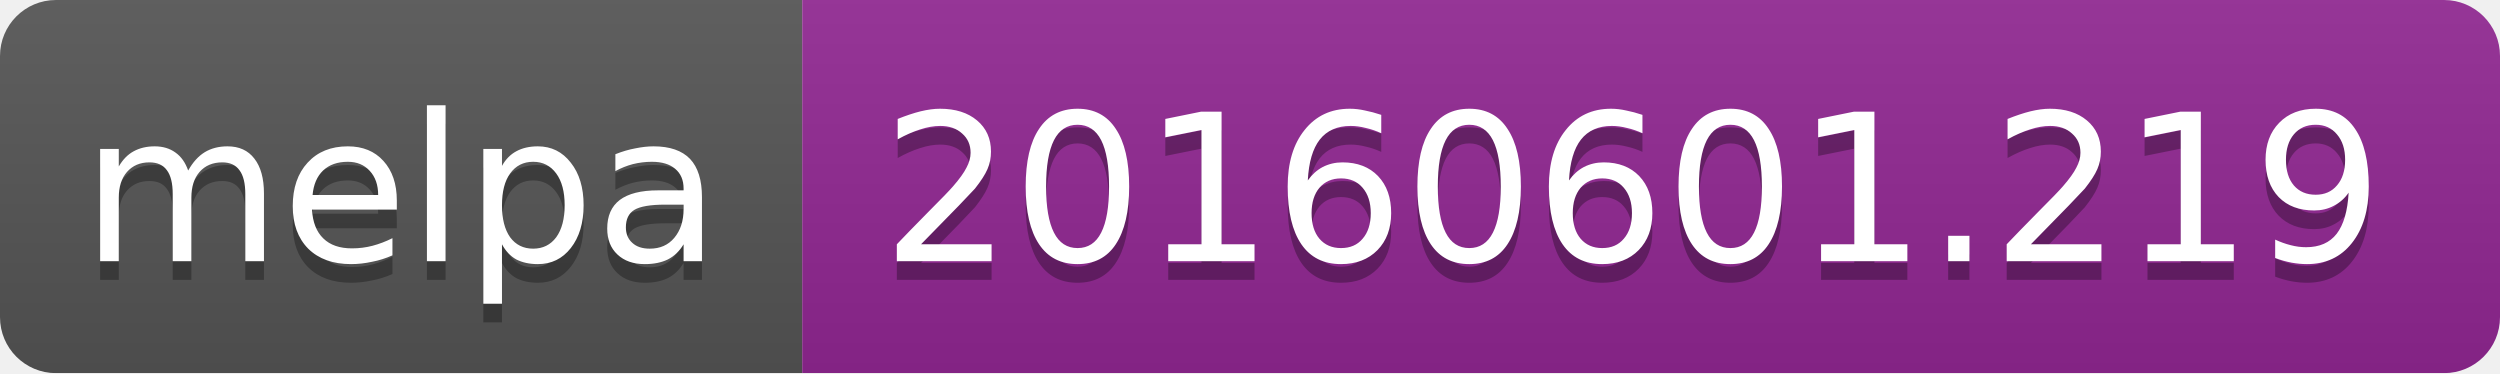
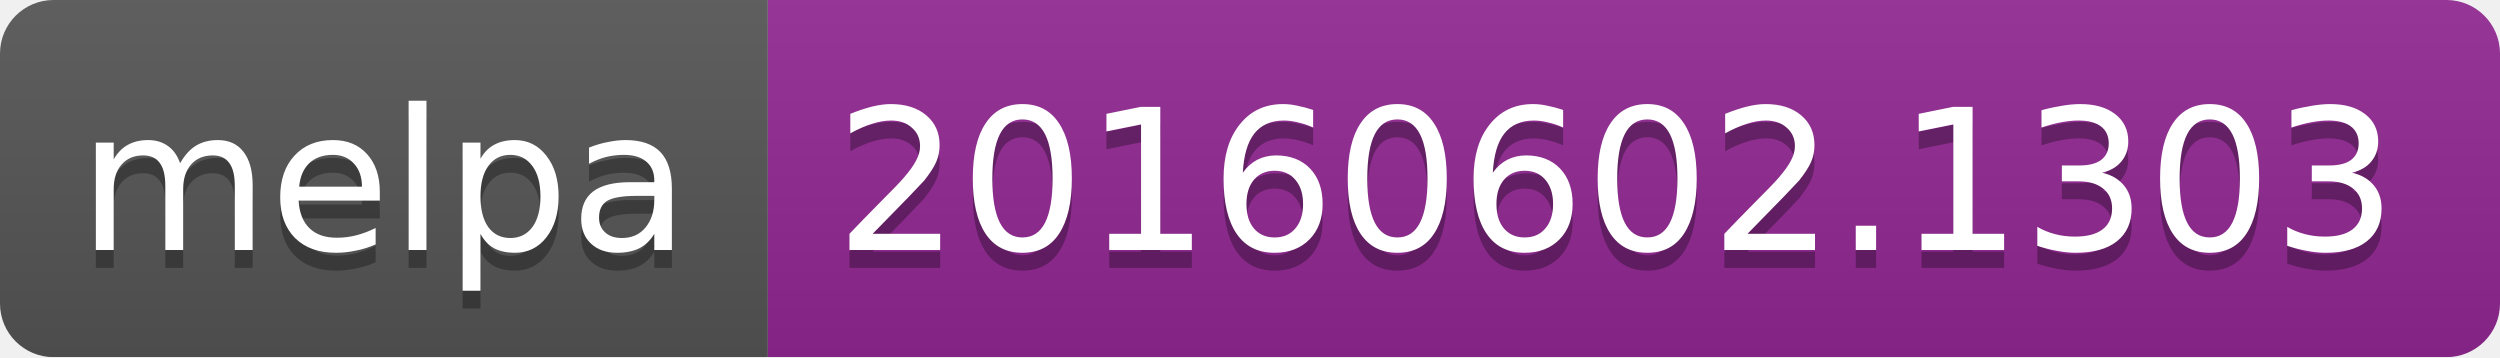
- <svg xmlns="http://www.w3.org/2000/svg" width="134" height="20">
+ <svg xmlns="http://www.w3.org/2000/svg" width="140" height="20">
  <linearGradient id="b" x2="0" y2="100%">
    <stop offset="0" stop-color="#bbb" stop-opacity=".1" />
    <stop offset="1" stop-opacity=".1" />
  </linearGradient>
  <mask id="a">
-     <rect width="134" height="20" rx="3" fill="#fff" />
+     <rect width="140" height="20" rx="3" fill="#fff" />
  </mask>
  <g mask="url(#a)">
    <path fill="#555" d="M0 0h43v20H0z" />
-     <path fill="#922793" d="M43 0h91v20H43z" />
-     <path fill="url(#b)" d="M0 0h134v20H0z" />
+     <path fill="#922793" d="M43 0h97v20H43z" />
+     <path fill="url(#b)" d="M0 0h140v20H0z" />
  </g>
  <g fill="#fff" text-anchor="middle" font-family="DejaVu Sans,Verdana,Geneva,sans-serif" font-size="11">
    <text x="21.5" y="15" fill="#010101" fill-opacity=".3">melpa</text>
    <text x="21.5" y="14">melpa</text>
-     <text x="87.5" y="15" fill="#010101" fill-opacity=".3">20160601.219</text>
-     <text x="87.5" y="14">20160601.219</text>
+     <text x="90.5" y="15" fill="#010101" fill-opacity=".3">20160602.1303</text>
+     <text x="90.5" y="14">20160602.1303</text>
  </g>
</svg>
